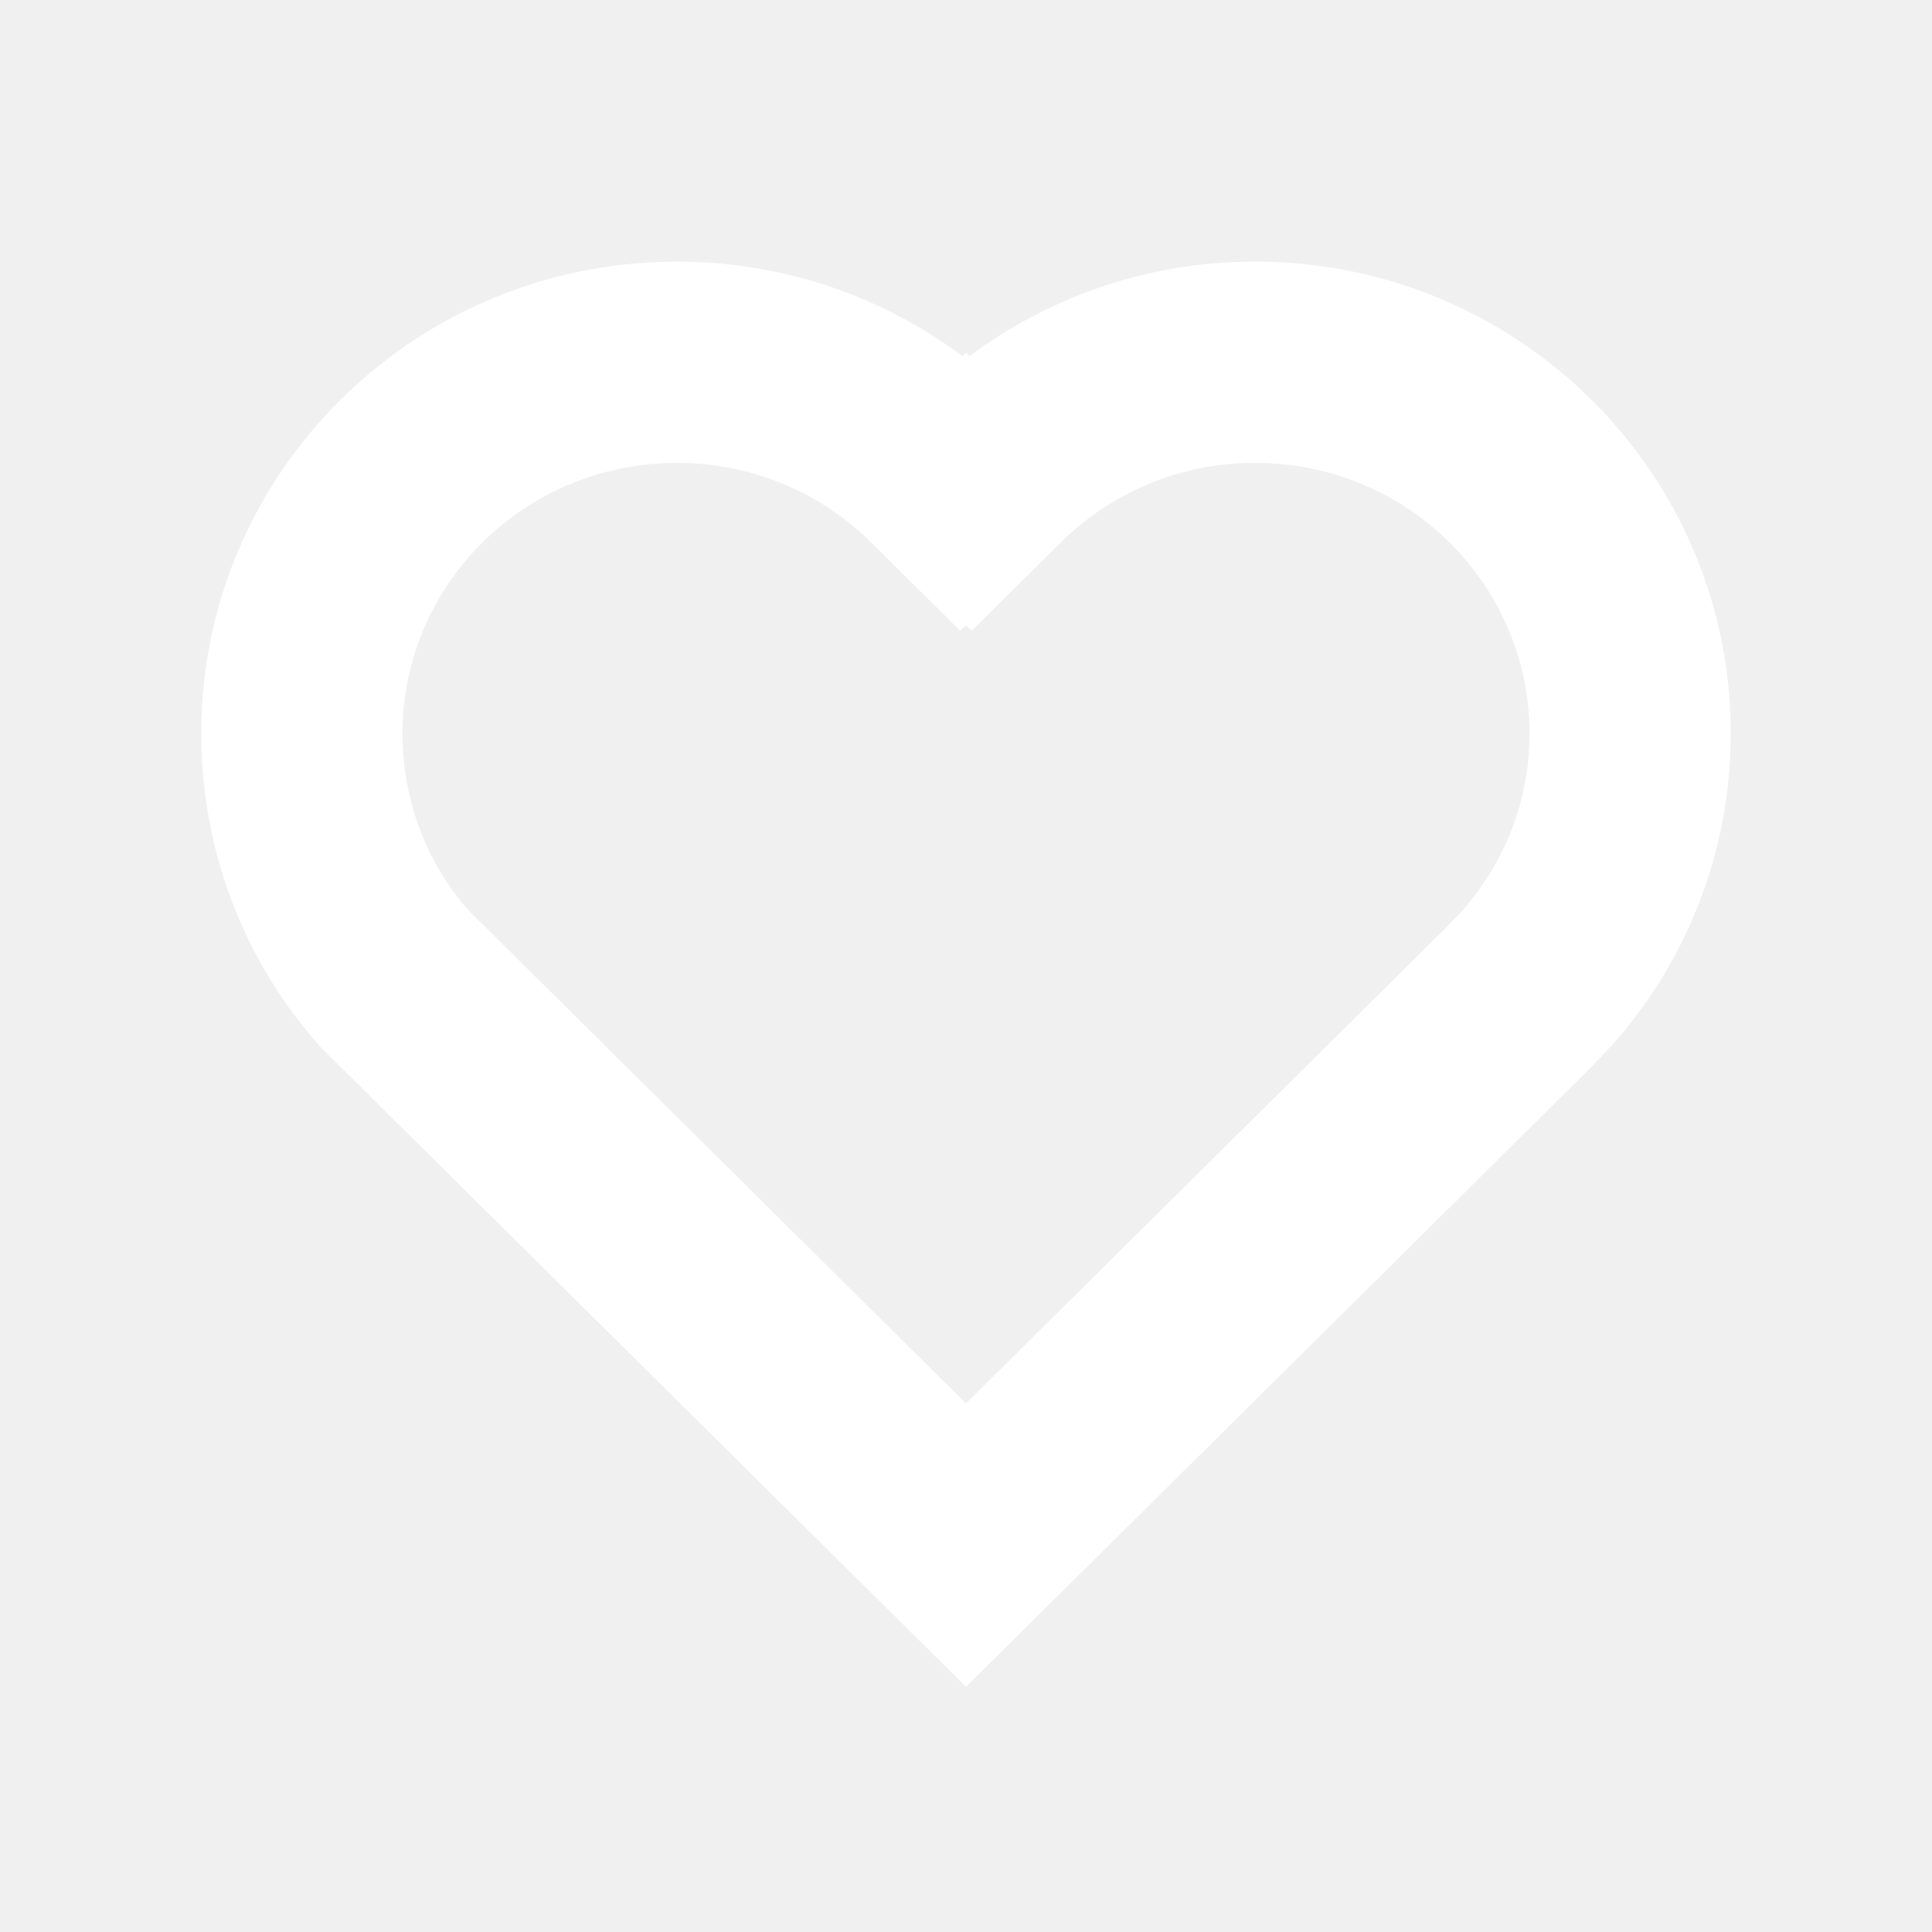
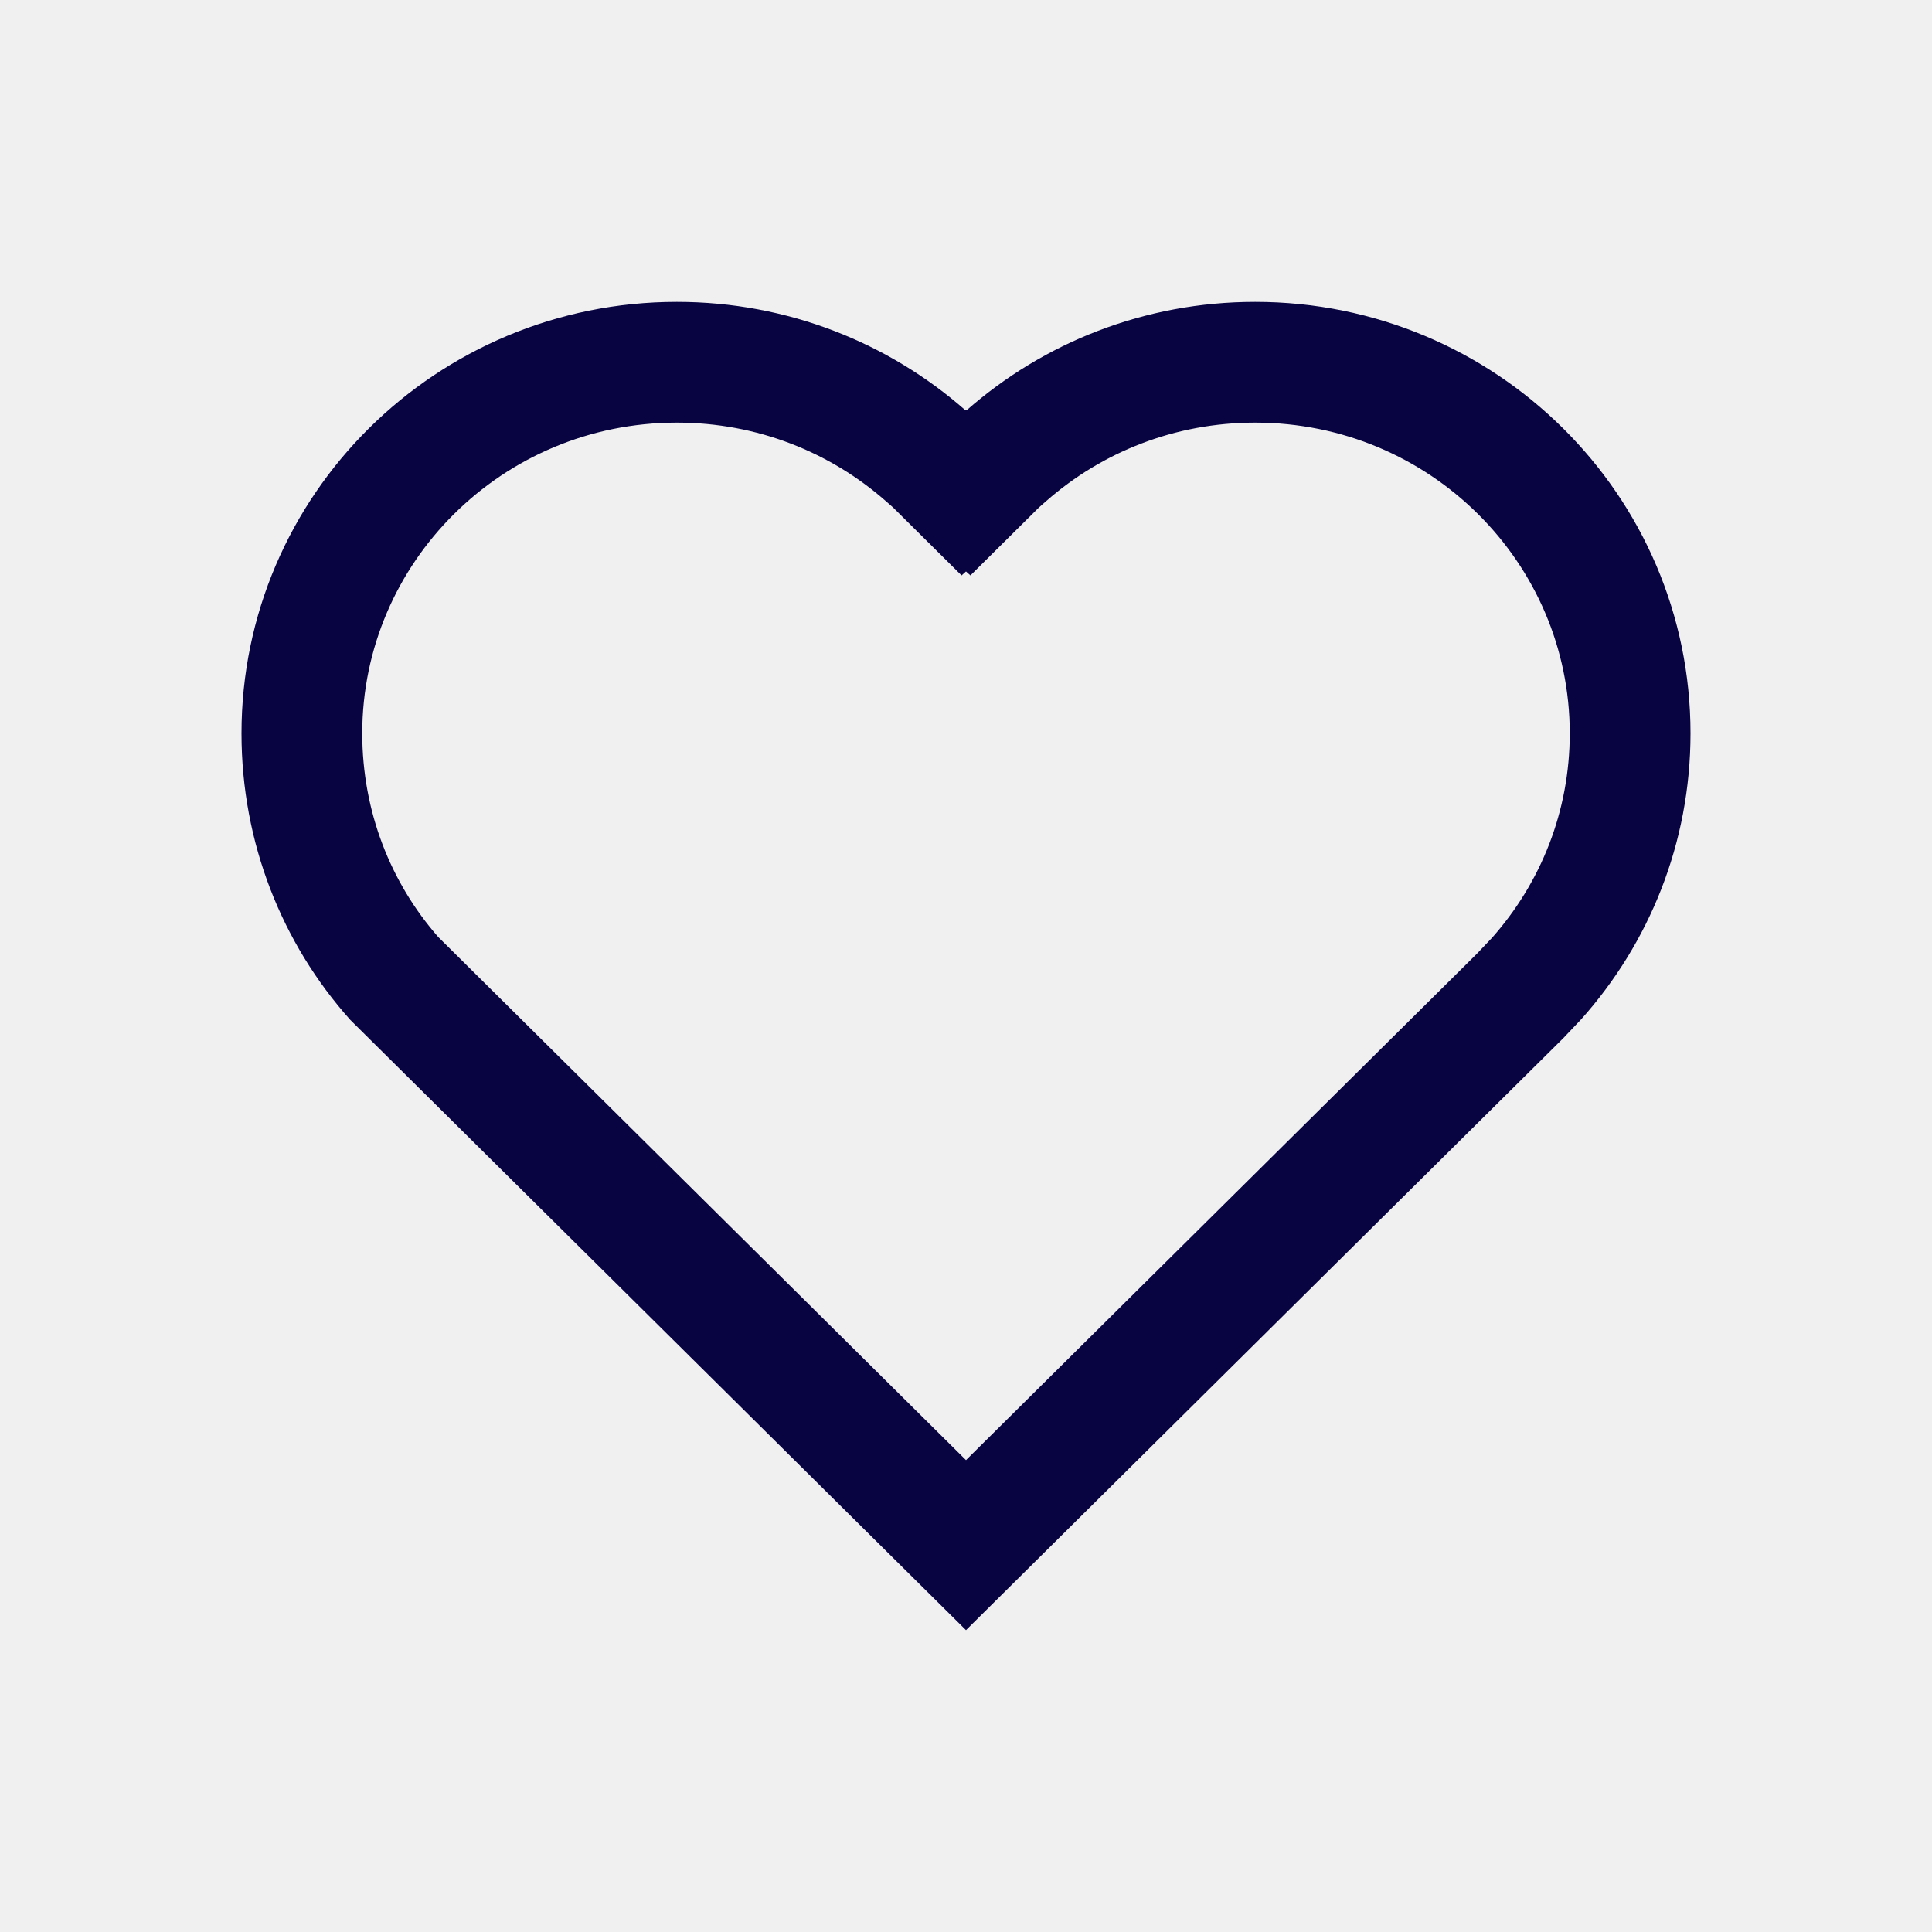
- <svg xmlns="http://www.w3.org/2000/svg" width="800px" height="800px" viewBox="0 0 24 24" fill="none" stroke="#ffffff">
-   <g id="SVGRepo_bgCarrier" stroke-width="0" />
-   <g id="SVGRepo_tracerCarrier" stroke-linecap="round" stroke-linejoin="round" />
-   <g id="SVGRepo_iconCarrier">
-     <path fill-rule="evenodd" clip-rule="evenodd" d="M11.993 5.097C11.039 4.259 9.783 3.75 8.408 3.75C5.421 3.75 3 6.15 3 9.11C3 10.473 3.506 11.724 4.352 12.67L12 20.25L19.422 12.894L19.641 12.663C20.487 11.717 21 10.473 21 9.11C21 6.15 18.579 3.75 15.592 3.75C14.217 3.75 12.961 4.259 12.007 5.097L12 5.09L11.993 5.097ZM12 7.099L12.055 7.148L12.908 6.302L12.997 6.224C13.687 5.618 14.593 5.25 15.592 5.25C17.763 5.25 19.5 6.991 19.5 9.11C19.5 10.081 19.139 10.967 18.536 11.648L18.349 11.845L12 18.138L5.443 11.639C4.854 10.966 4.5 10.081 4.5 9.11C4.5 6.991 6.237 5.25 8.408 5.25C9.407 5.25 10.313 5.618 11.003 6.224L11.092 6.302L11.945 7.148L12 7.099Z" fill="#ffffff" />
-   </g>
+ <svg xmlns="http://www.w3.org/2000/svg" width="800px" height="800px" viewBox="0 0 24 24" fill="none">
+   <path fill-rule="evenodd" clip-rule="evenodd" d="M11.993 5.097C11.039 4.259 9.783 3.75 8.408 3.75C5.421 3.75 3 6.15 3 9.11C3 10.473 3.506 11.724 4.352 12.67L12 20.25L19.422 12.894L19.641 12.663C20.487 11.717 21 10.473 21 9.11C21 6.15 18.579 3.75 15.592 3.75C14.217 3.75 12.961 4.259 12.007 5.097L12 5.09L11.993 5.097ZM12 7.099L12.055 7.148L12.908 6.302L12.997 6.224C13.687 5.618 14.593 5.25 15.592 5.25C17.763 5.25 19.5 6.991 19.5 9.11C19.5 10.081 19.139 10.967 18.536 11.648L18.349 11.845L12 18.138L5.443 11.639C4.854 10.966 4.5 10.081 4.5 9.11C4.5 6.991 6.237 5.25 8.408 5.25C9.407 5.25 10.313 5.618 11.003 6.224L11.092 6.302L11.945 7.148L12 7.099Z" fill="#080341" />
</svg>
